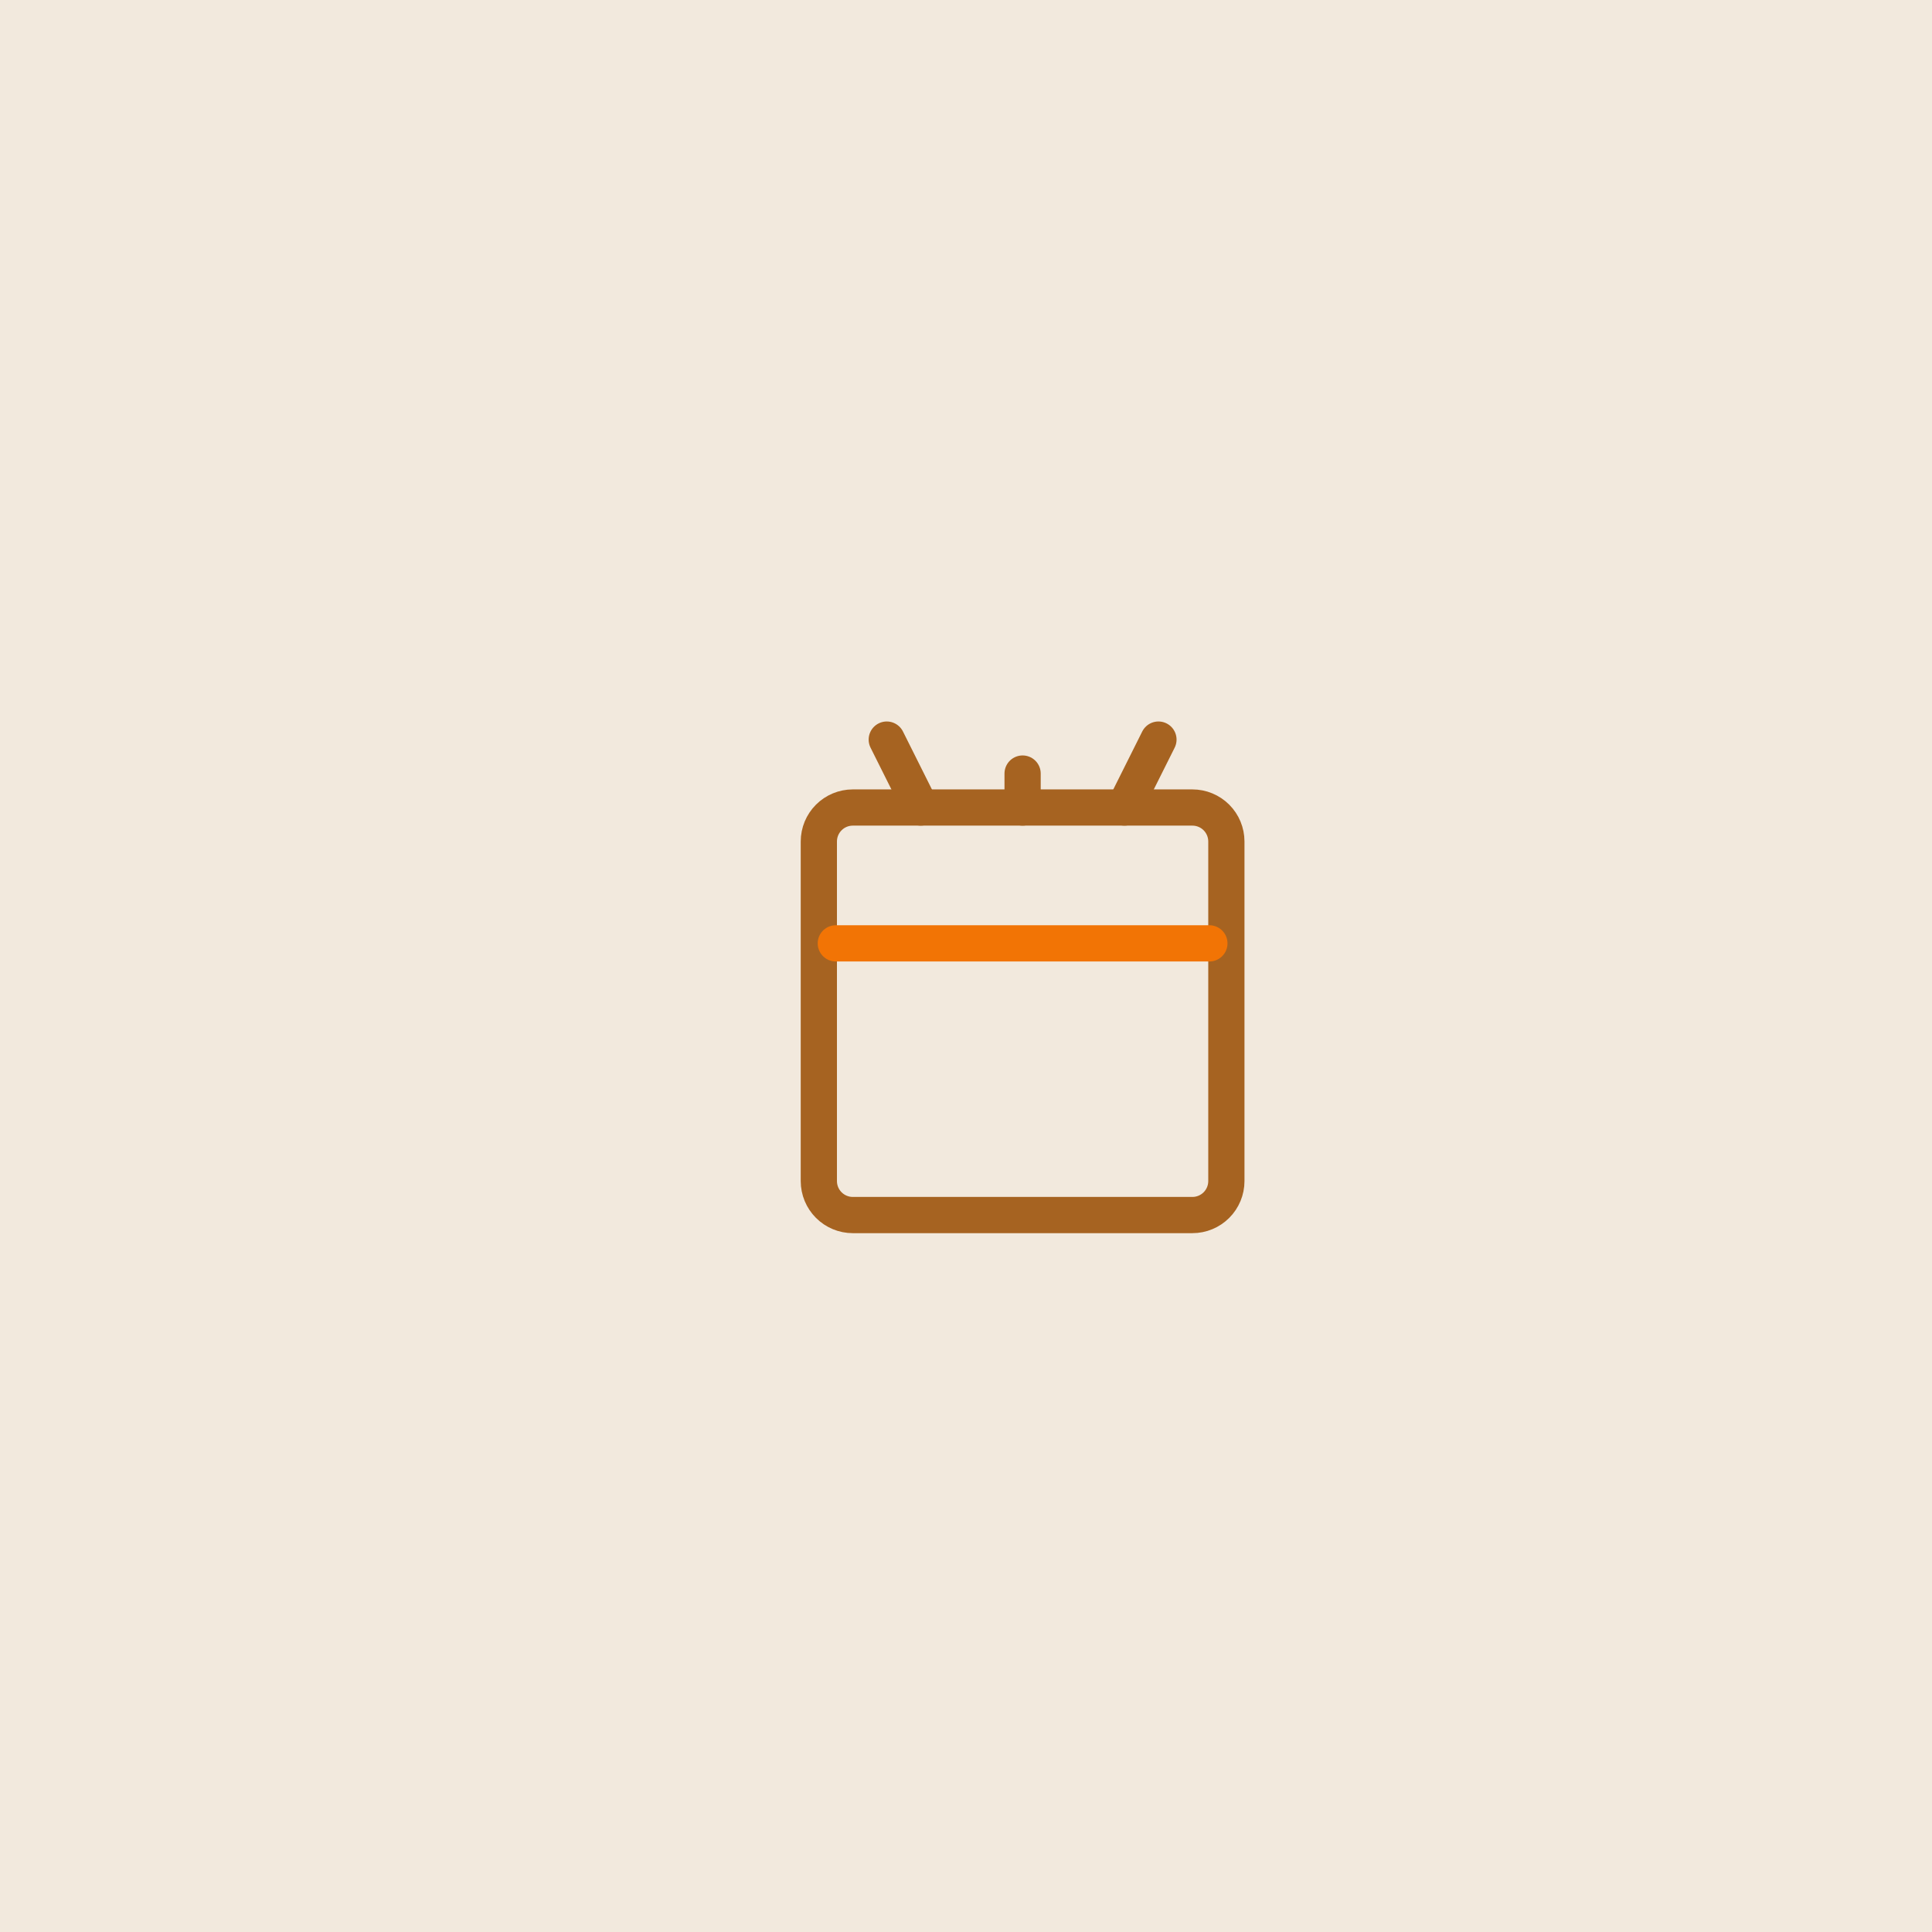
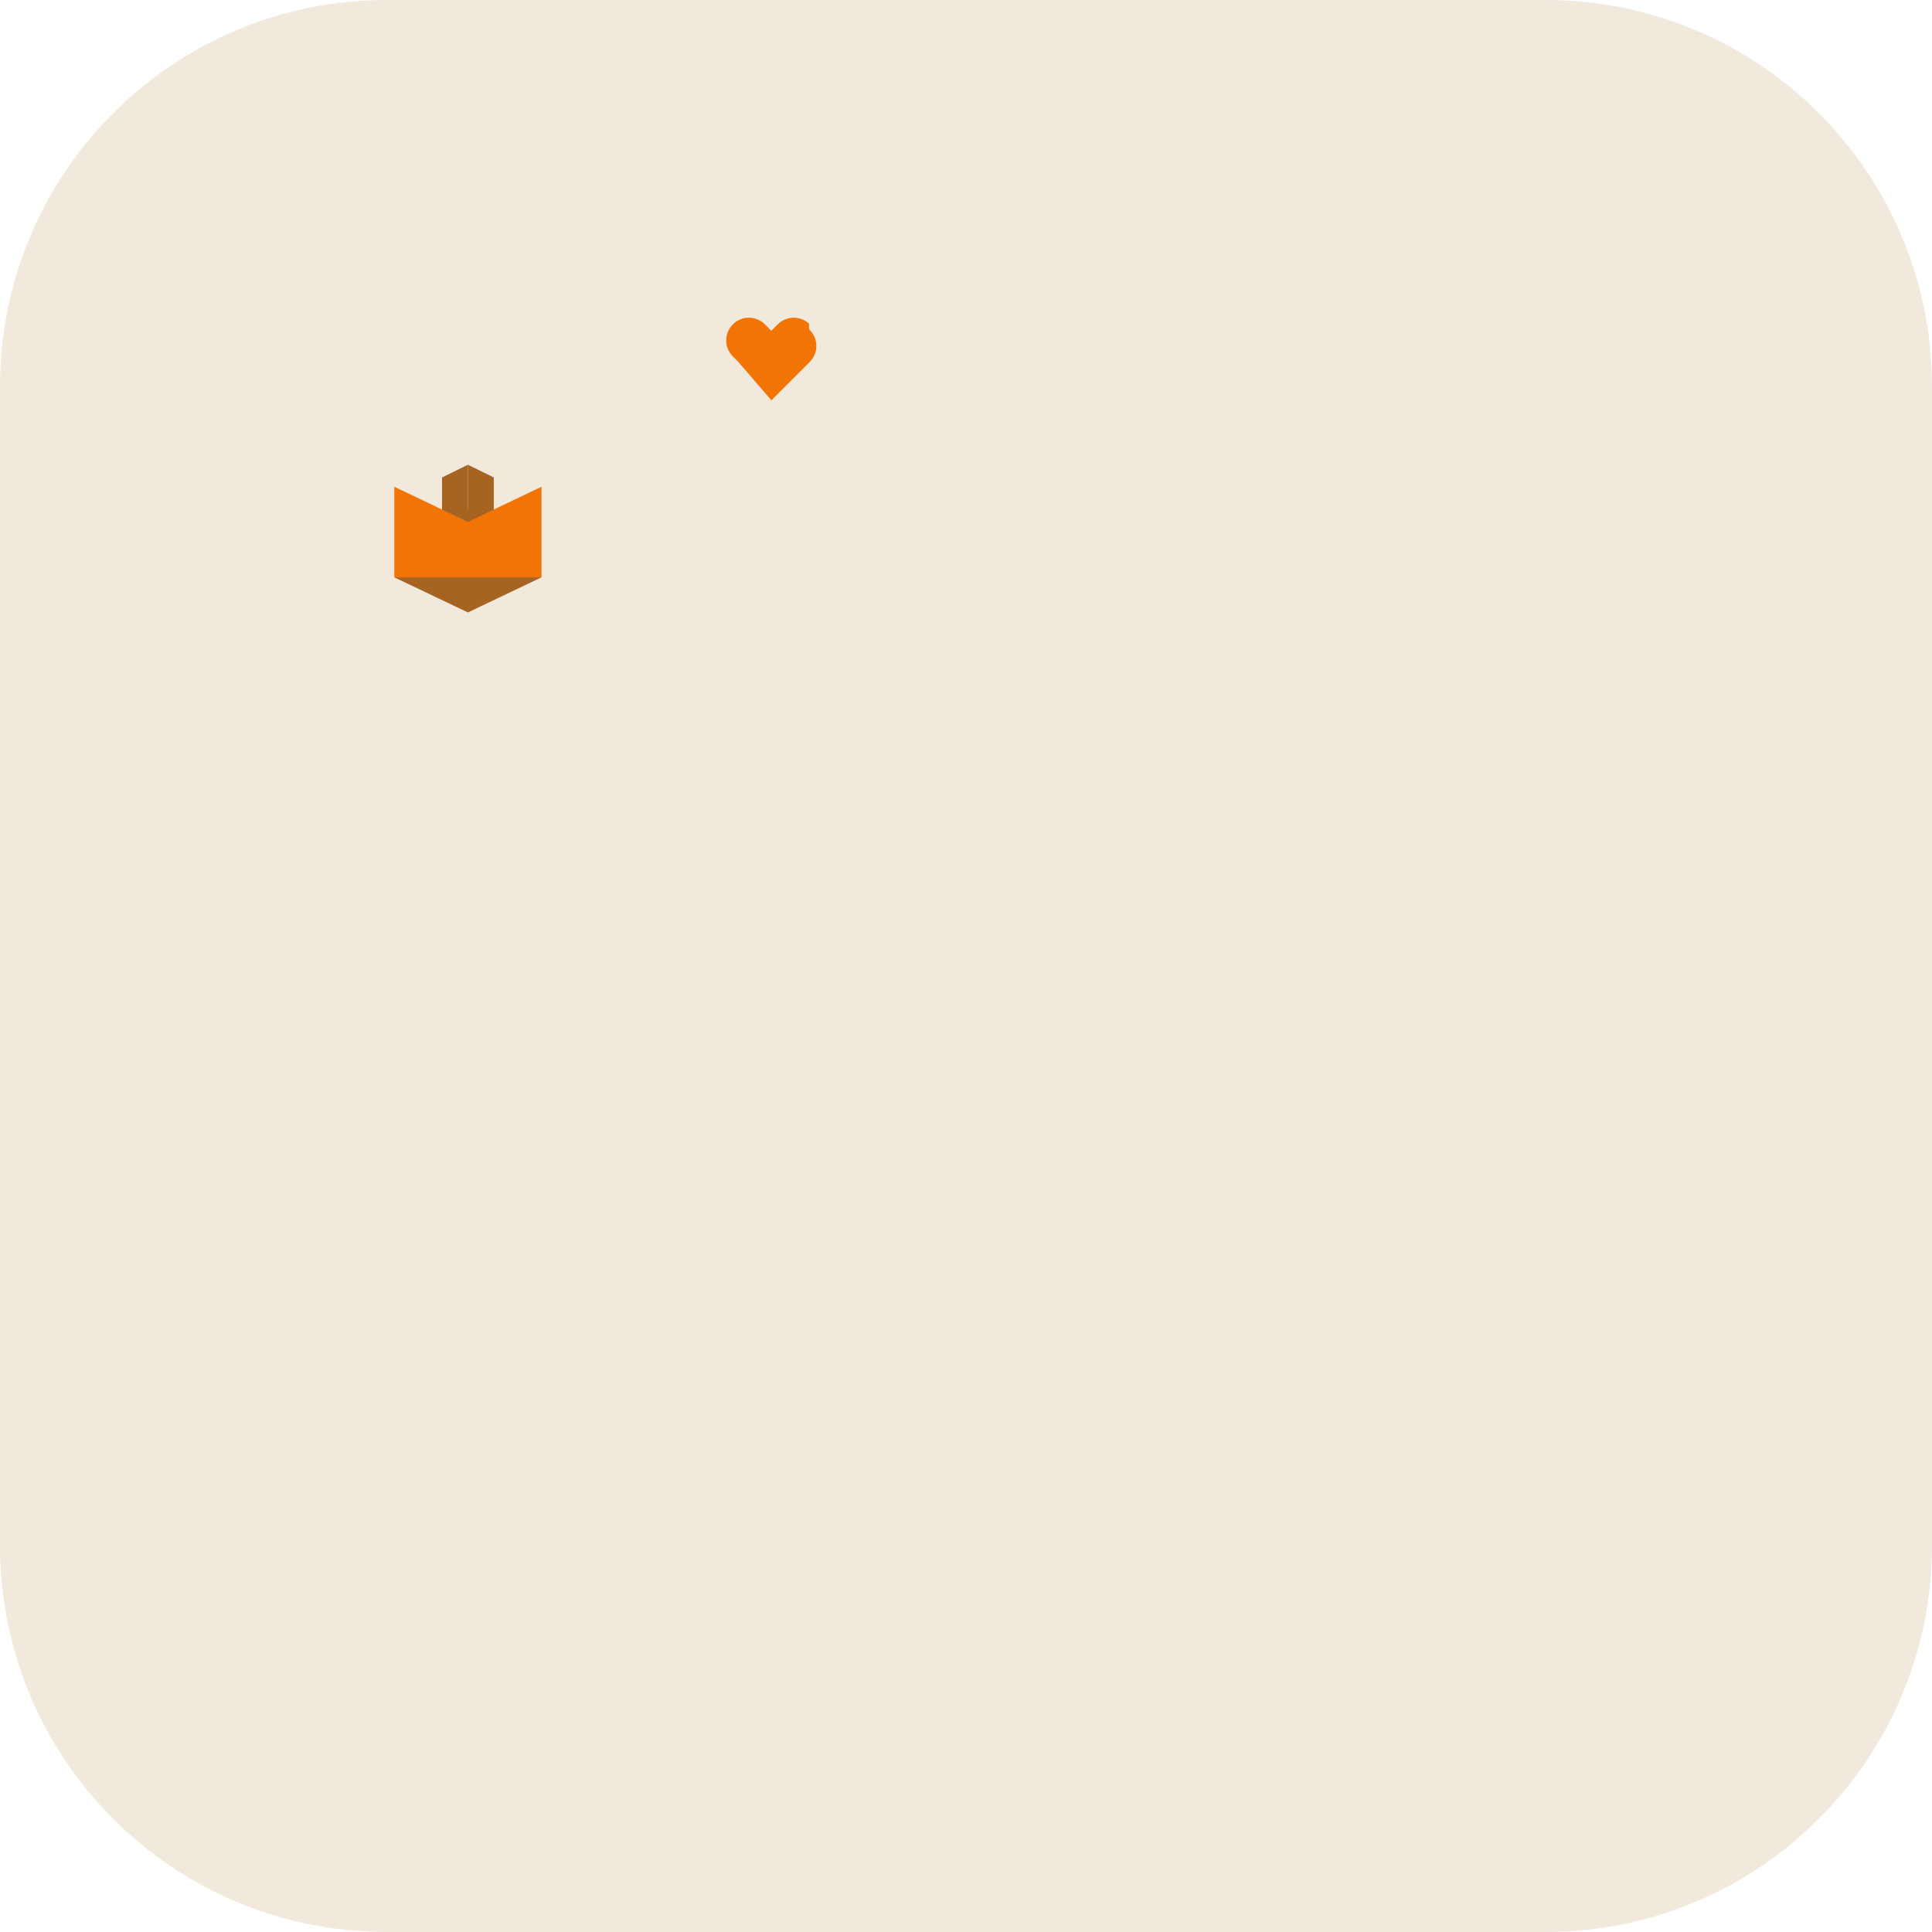
<svg xmlns="http://www.w3.org/2000/svg" width="512" height="512" viewBox="0 0 512 512" fill="none">
-   <rect width="512" height="512" fill="#F2E9DD" />
-   <g transform="translate(181, 196) scale(1.2)">
-     <path d="M112.5 15H37.5C35.511 15 33.603 15.79 32.197 17.197C30.79 18.603 30 20.511 30 22.5V97.5C30 99.489 30.79 101.397 32.197 102.803C33.603 104.21 35.511 105 37.5 105H112.5C114.489 105 116.397 104.21 117.803 102.803C119.21 101.397 120 99.489 120 97.5V22.5C120 20.511 119.21 18.603 117.803 17.197C116.397 15.79 114.489 15 112.5 15Z" stroke="#A66321" stroke-width="8" stroke-linecap="round" stroke-linejoin="round" />
-     <path d="M116.25 45H33.75" stroke="#F27405" stroke-width="8" stroke-linecap="round" stroke-linejoin="round" />
-     <path d="M75 15V7.5" stroke="#A66321" stroke-width="8" stroke-linecap="round" stroke-linejoin="round" />
-     <path d="M52.5 15L45 0" stroke="#A66321" stroke-width="8" stroke-linecap="round" stroke-linejoin="round" />
-     <path d="M97.5 15L105 0" stroke="#A66321" stroke-width="8" stroke-linecap="round" stroke-linejoin="round" />
+   <rect width="512" height="512" rx="102.4" fill="#F2E9DD" />
+   <g transform="translate(100, 120) scale(1.5)">
+     <path d="M20.57,4.35,16,2.11V14.22l4.57-2.24Z" fill="#A66321" />
+     <path d="M11.43,4.35,16,2.11V14.22L11.43,12V4.35Z" fill="#A66321" />
+     <path d="M29,6,16,12.2,3,6V22H29Z" fill="#F27405" />
+     <path d="M29,22,16,28.2,3,22Z" fill="#A66321" />
+     <path d="M16,12.2,20.57,9.95,11.43,9.95,16,12.2Z" fill="#A66321" />
+   </g>
+   <g transform="translate(190, 80) scale(1.2)">
+     <path d="M20.84 4.61a5.5 5.5 0 0 0-7.78 0L12 5.67l-1.06-1.06a5.5 5.5 0 0 0-7.78 7.78l1.06 1.06L12 22.47l7.78-7.78 1.06-1.06a5.5 5.5 0 0 0 0-7.78z" fill="#F27405" stroke="#F2E9DD" stroke-width="1" />
  </g>
</svg>
